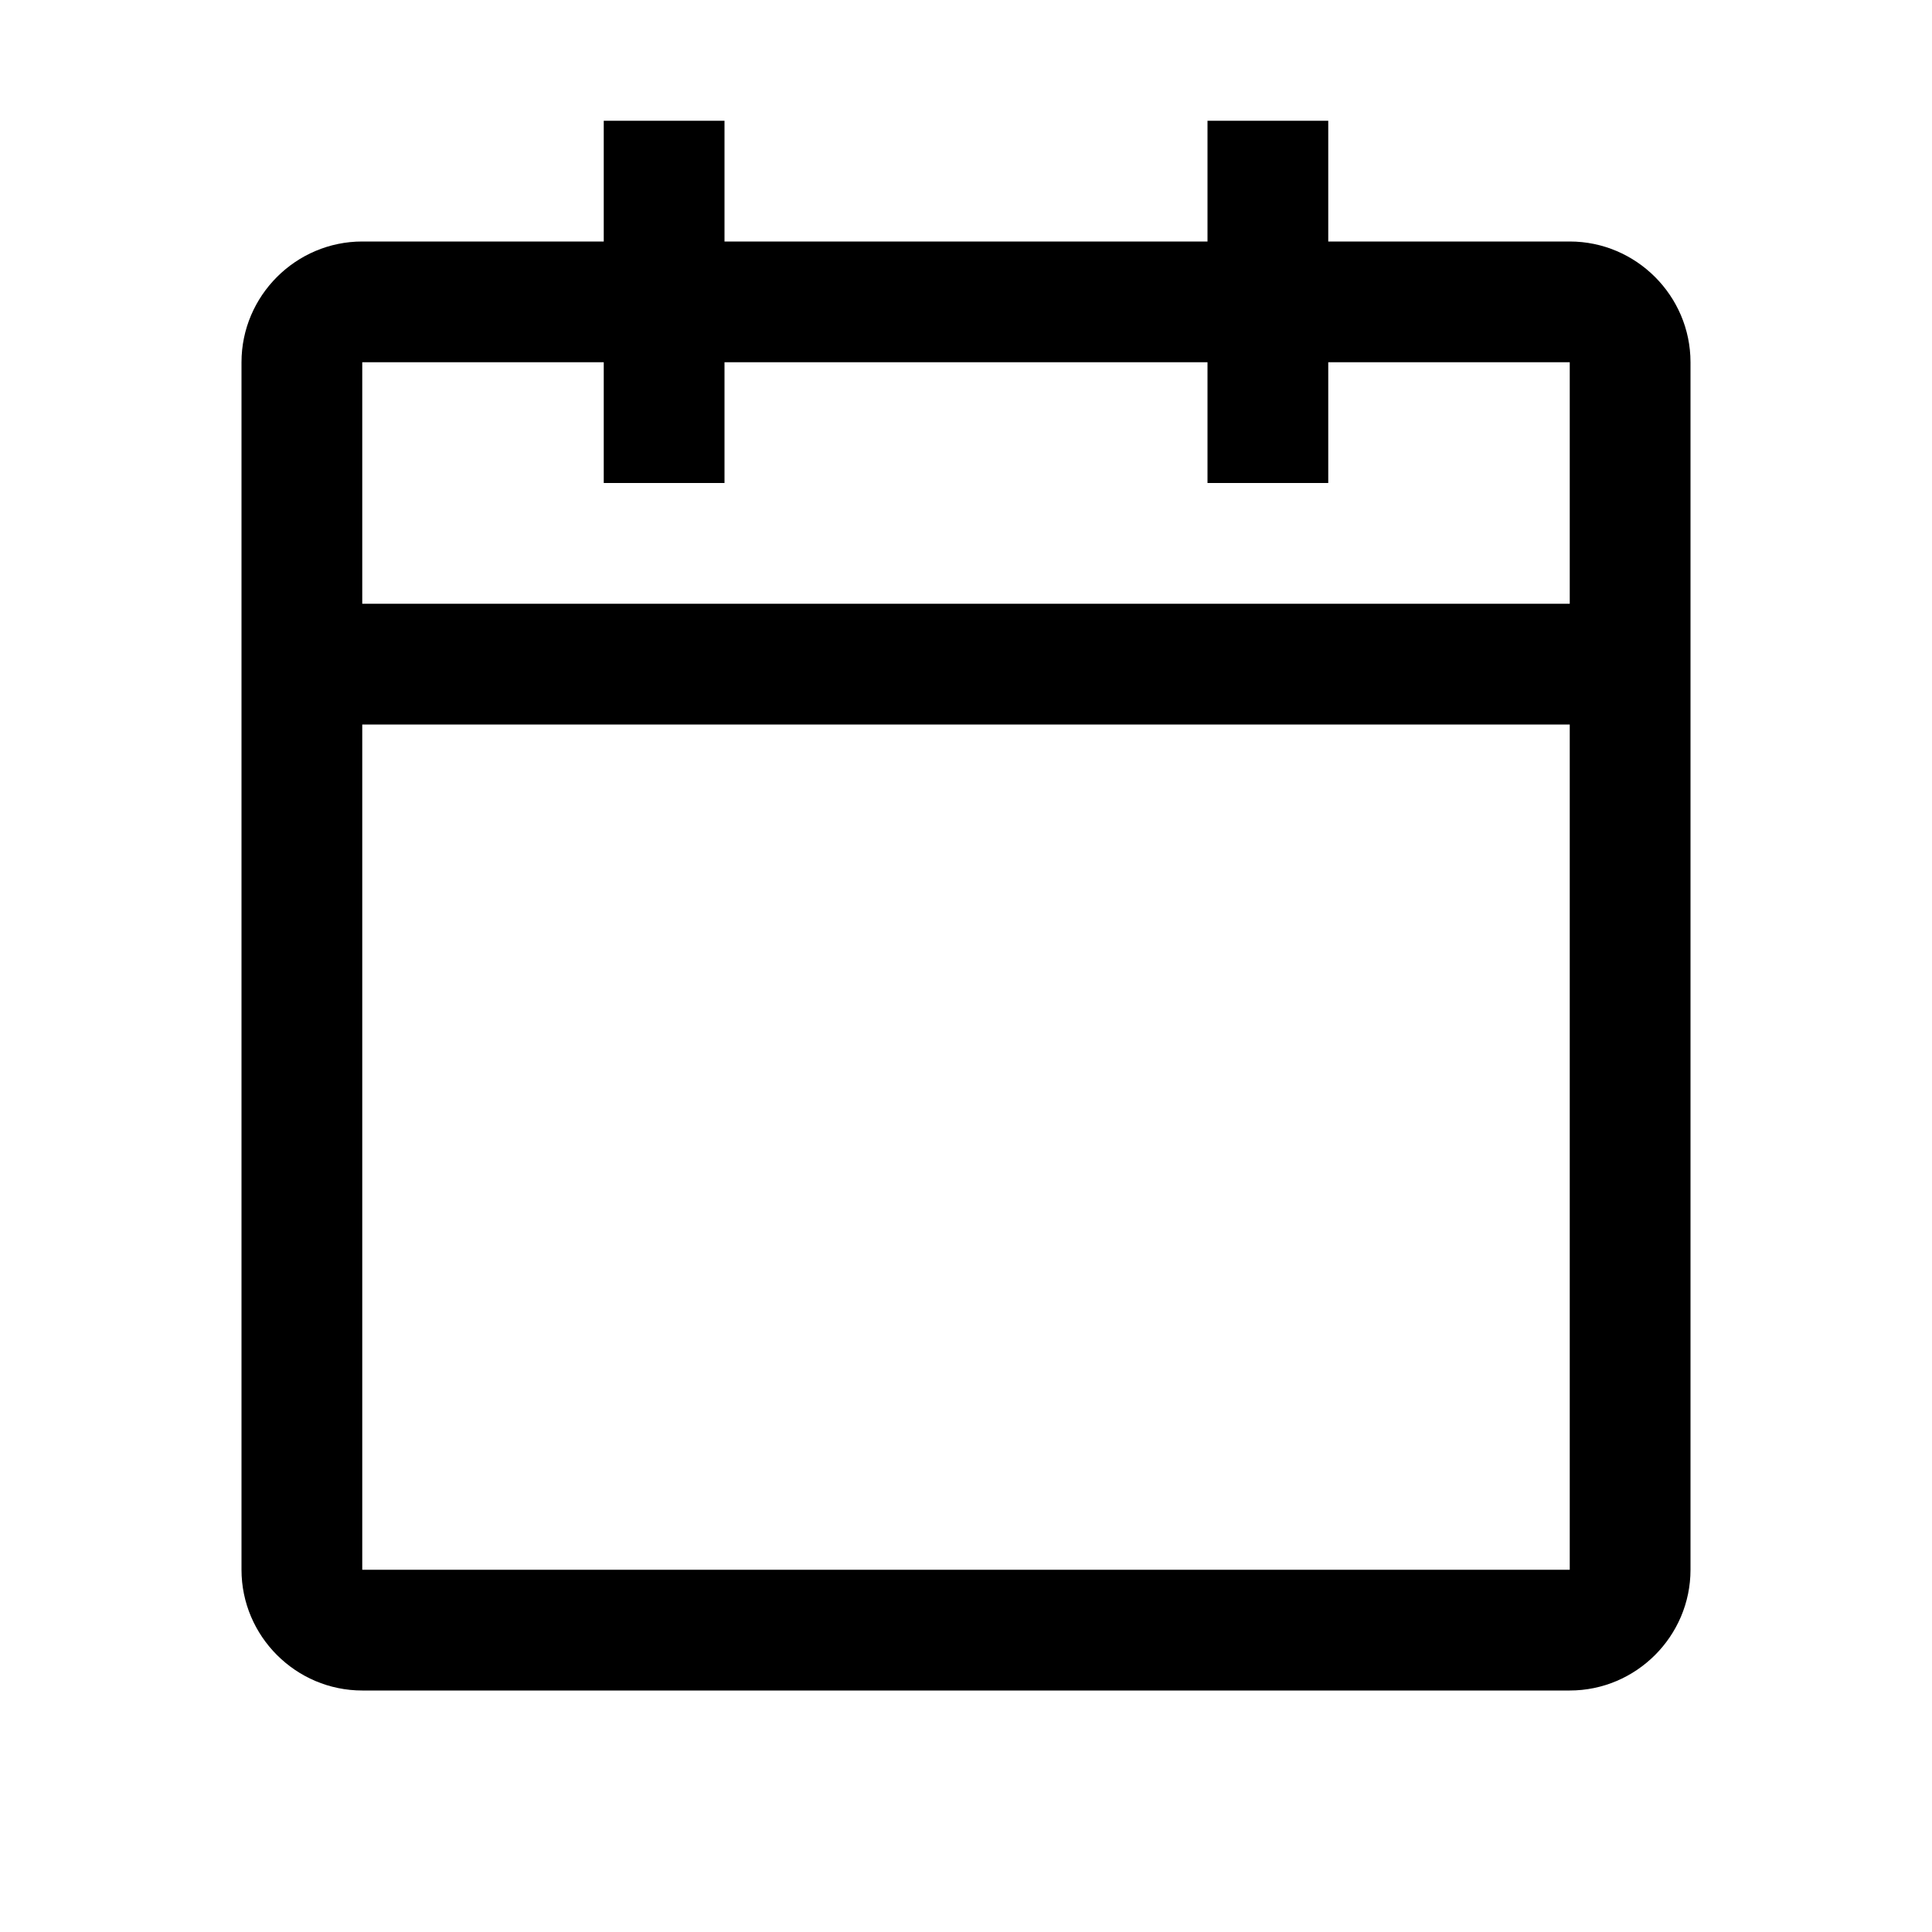
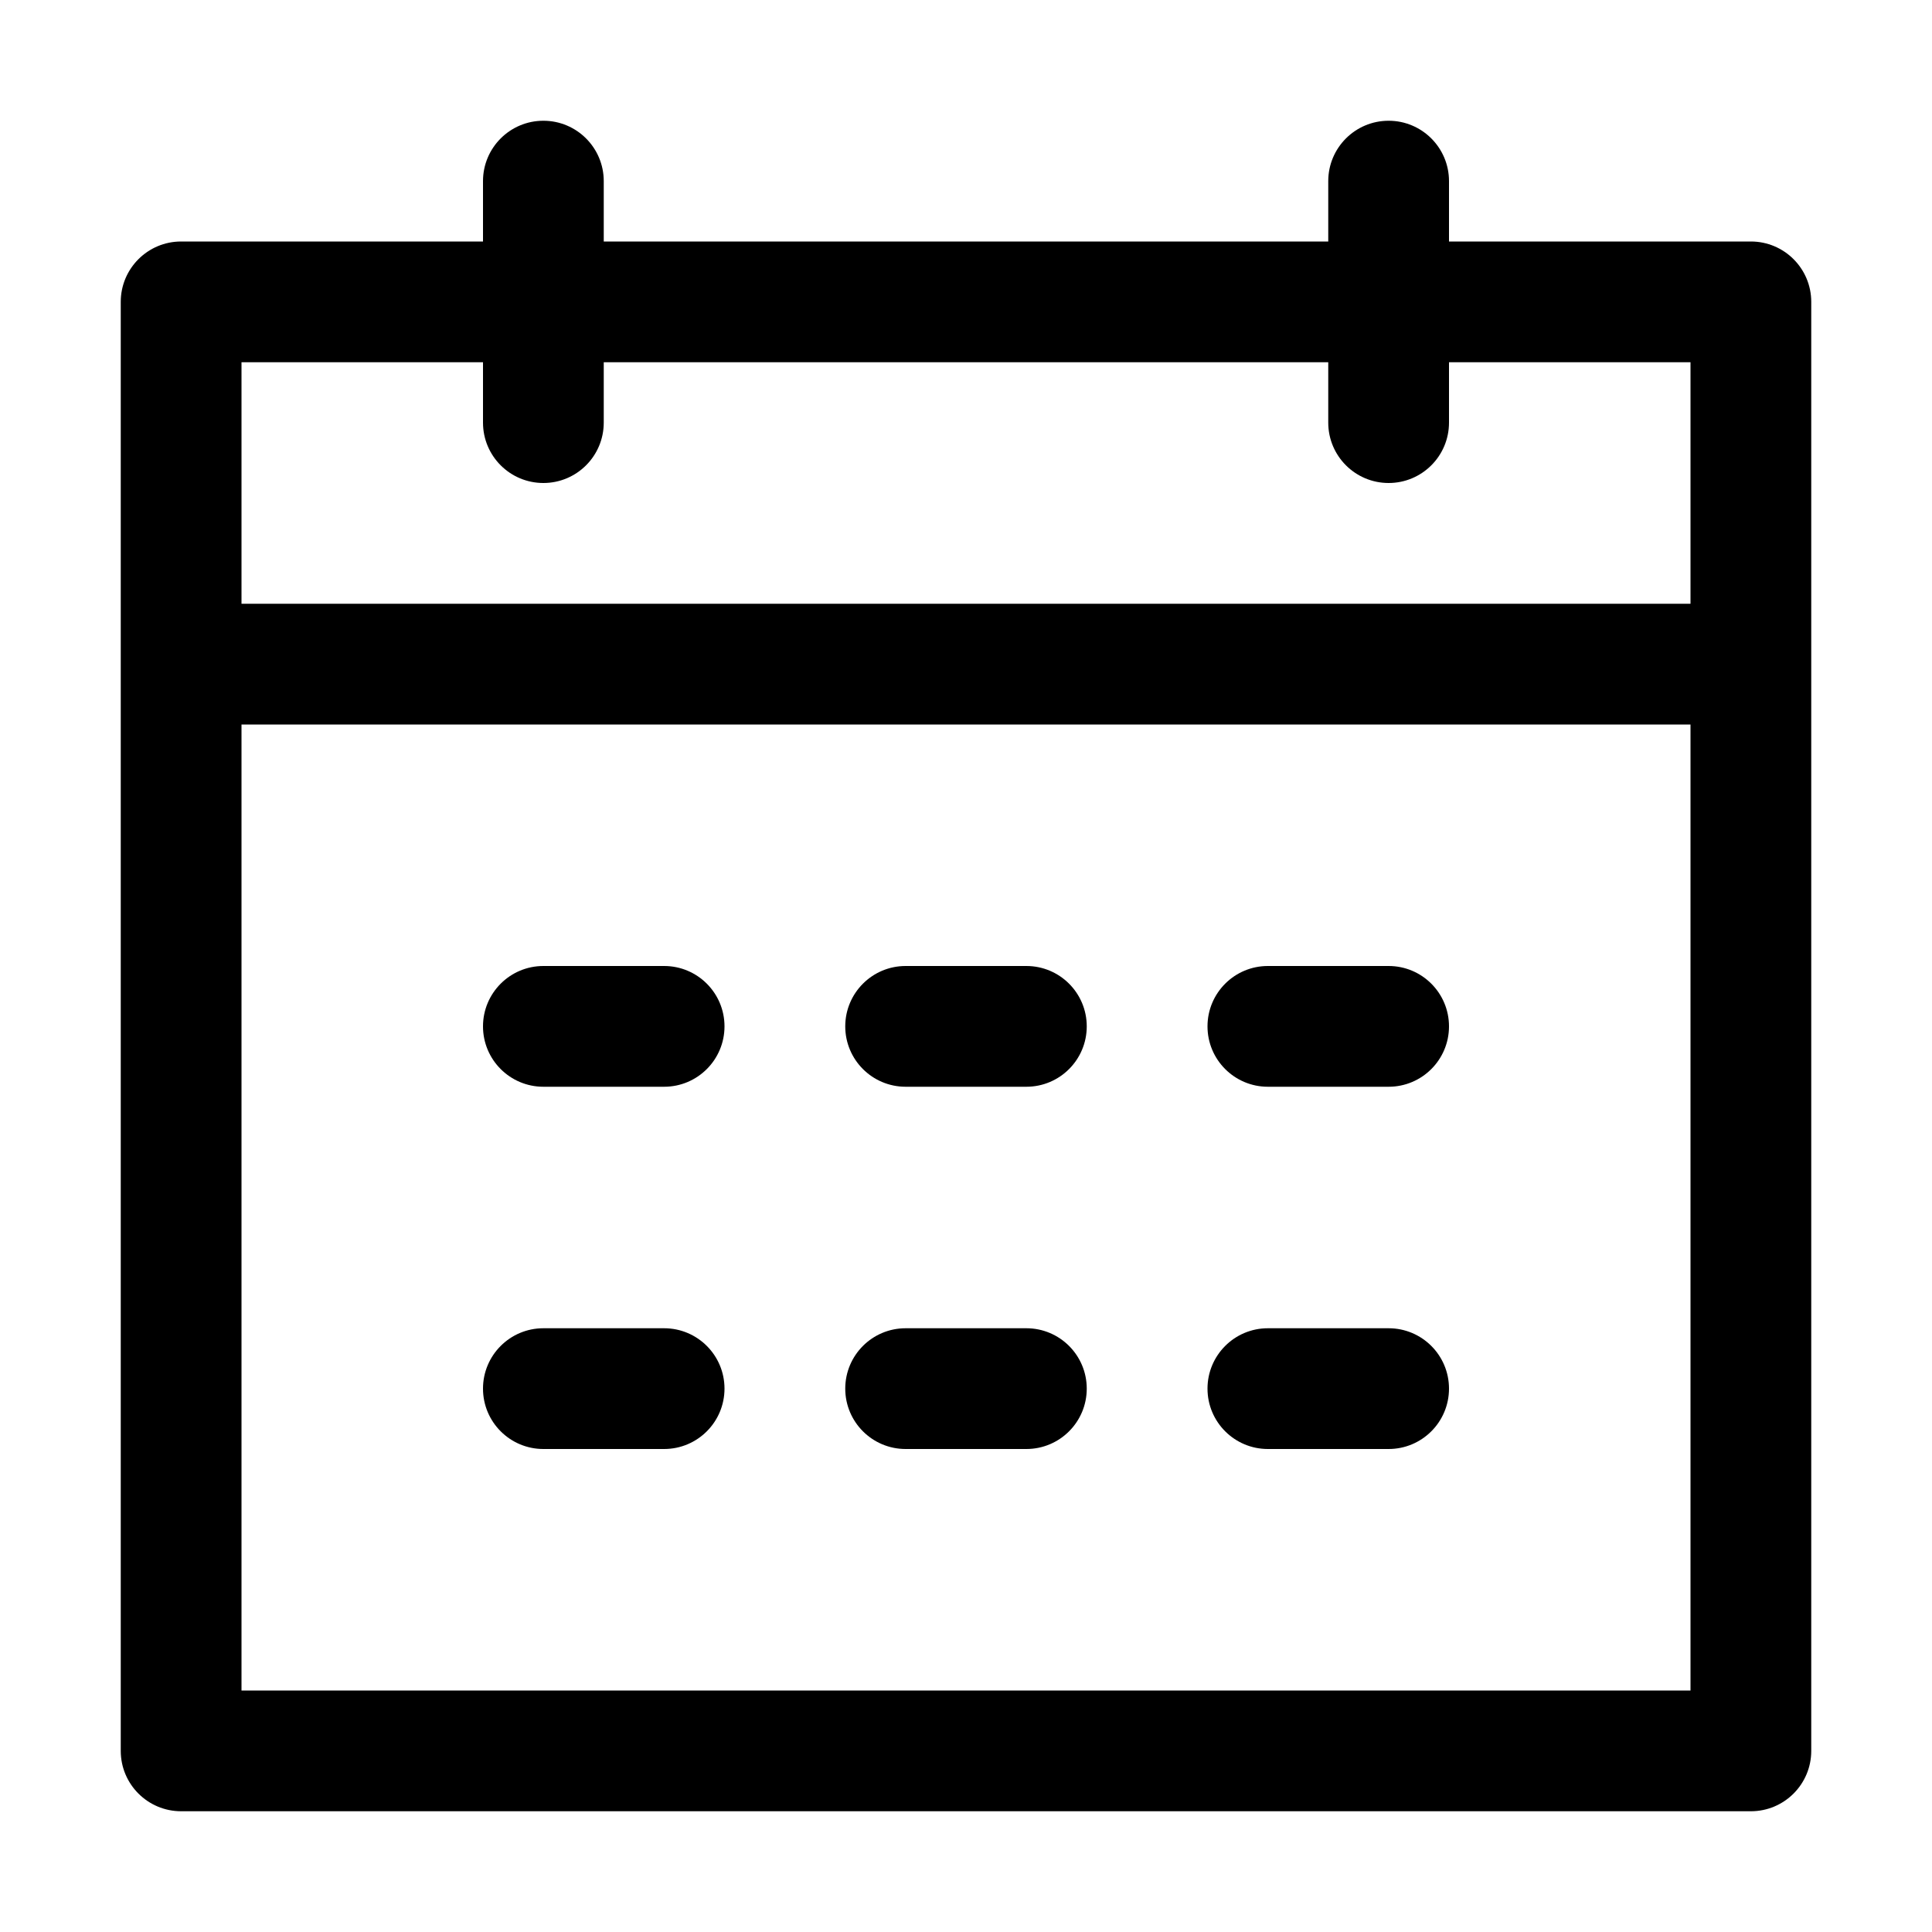
- <svg xmlns="http://www.w3.org/2000/svg" fill="#000000" version="1.1" id="icon" width="800px" height="800px" viewBox="0 0 32 32" xml:space="preserve">
-   <style type="text/css">
- 	.st0{fill:none;}
- </style>
-   <path d="M26,4h-4V2h-2v2h-8V2h-2v2H6C4.9,4,4,4.9,4,6v20c0,1.1,0.9,2,2,2h20c1.1,0,2-0.9,2-2V6C28,4.9,27.1,4,26,4z M26,26H6V12h20  V26z M26,10H6V6h4v2h2V6h8v2h2V6h4V10z" />
-   <rect id="_Transparent_Rectangle_" class="st0" width="32" height="32" />
+ <svg xmlns="http://www.w3.org/2000/svg" width="800px" height="800px" viewBox="0 0 1024 1024">
+   <path fill="#000000" d="M128 384v512h768V192H768v32a32 32 0 1 1-64 0v-32H320v32a32 32 0 0 1-64 0v-32H128v128h768v64H128zm192-256h384V96a32 32 0 1 1 64 0v32h160a32 32 0 0 1 32 32v768a32 32 0 0 1-32 32H96a32 32 0 0 1-32-32V160a32 32 0 0 1 32-32h160V96a32 32 0 0 1 64 0v32zm-32 384h64a32 32 0 0 1 0 64h-64a32 32 0 0 1 0-64zm0 192h64a32 32 0 1 1 0 64h-64a32 32 0 1 1 0-64zm192-192h64a32 32 0 0 1 0 64h-64a32 32 0 0 1 0-64zm0 192h64a32 32 0 1 1 0 64h-64a32 32 0 1 1 0-64zm192-192h64a32 32 0 1 1 0 64h-64a32 32 0 1 1 0-64zm0 192h64a32 32 0 1 1 0 64h-64a32 32 0 1 1 0-64z" />
</svg>
